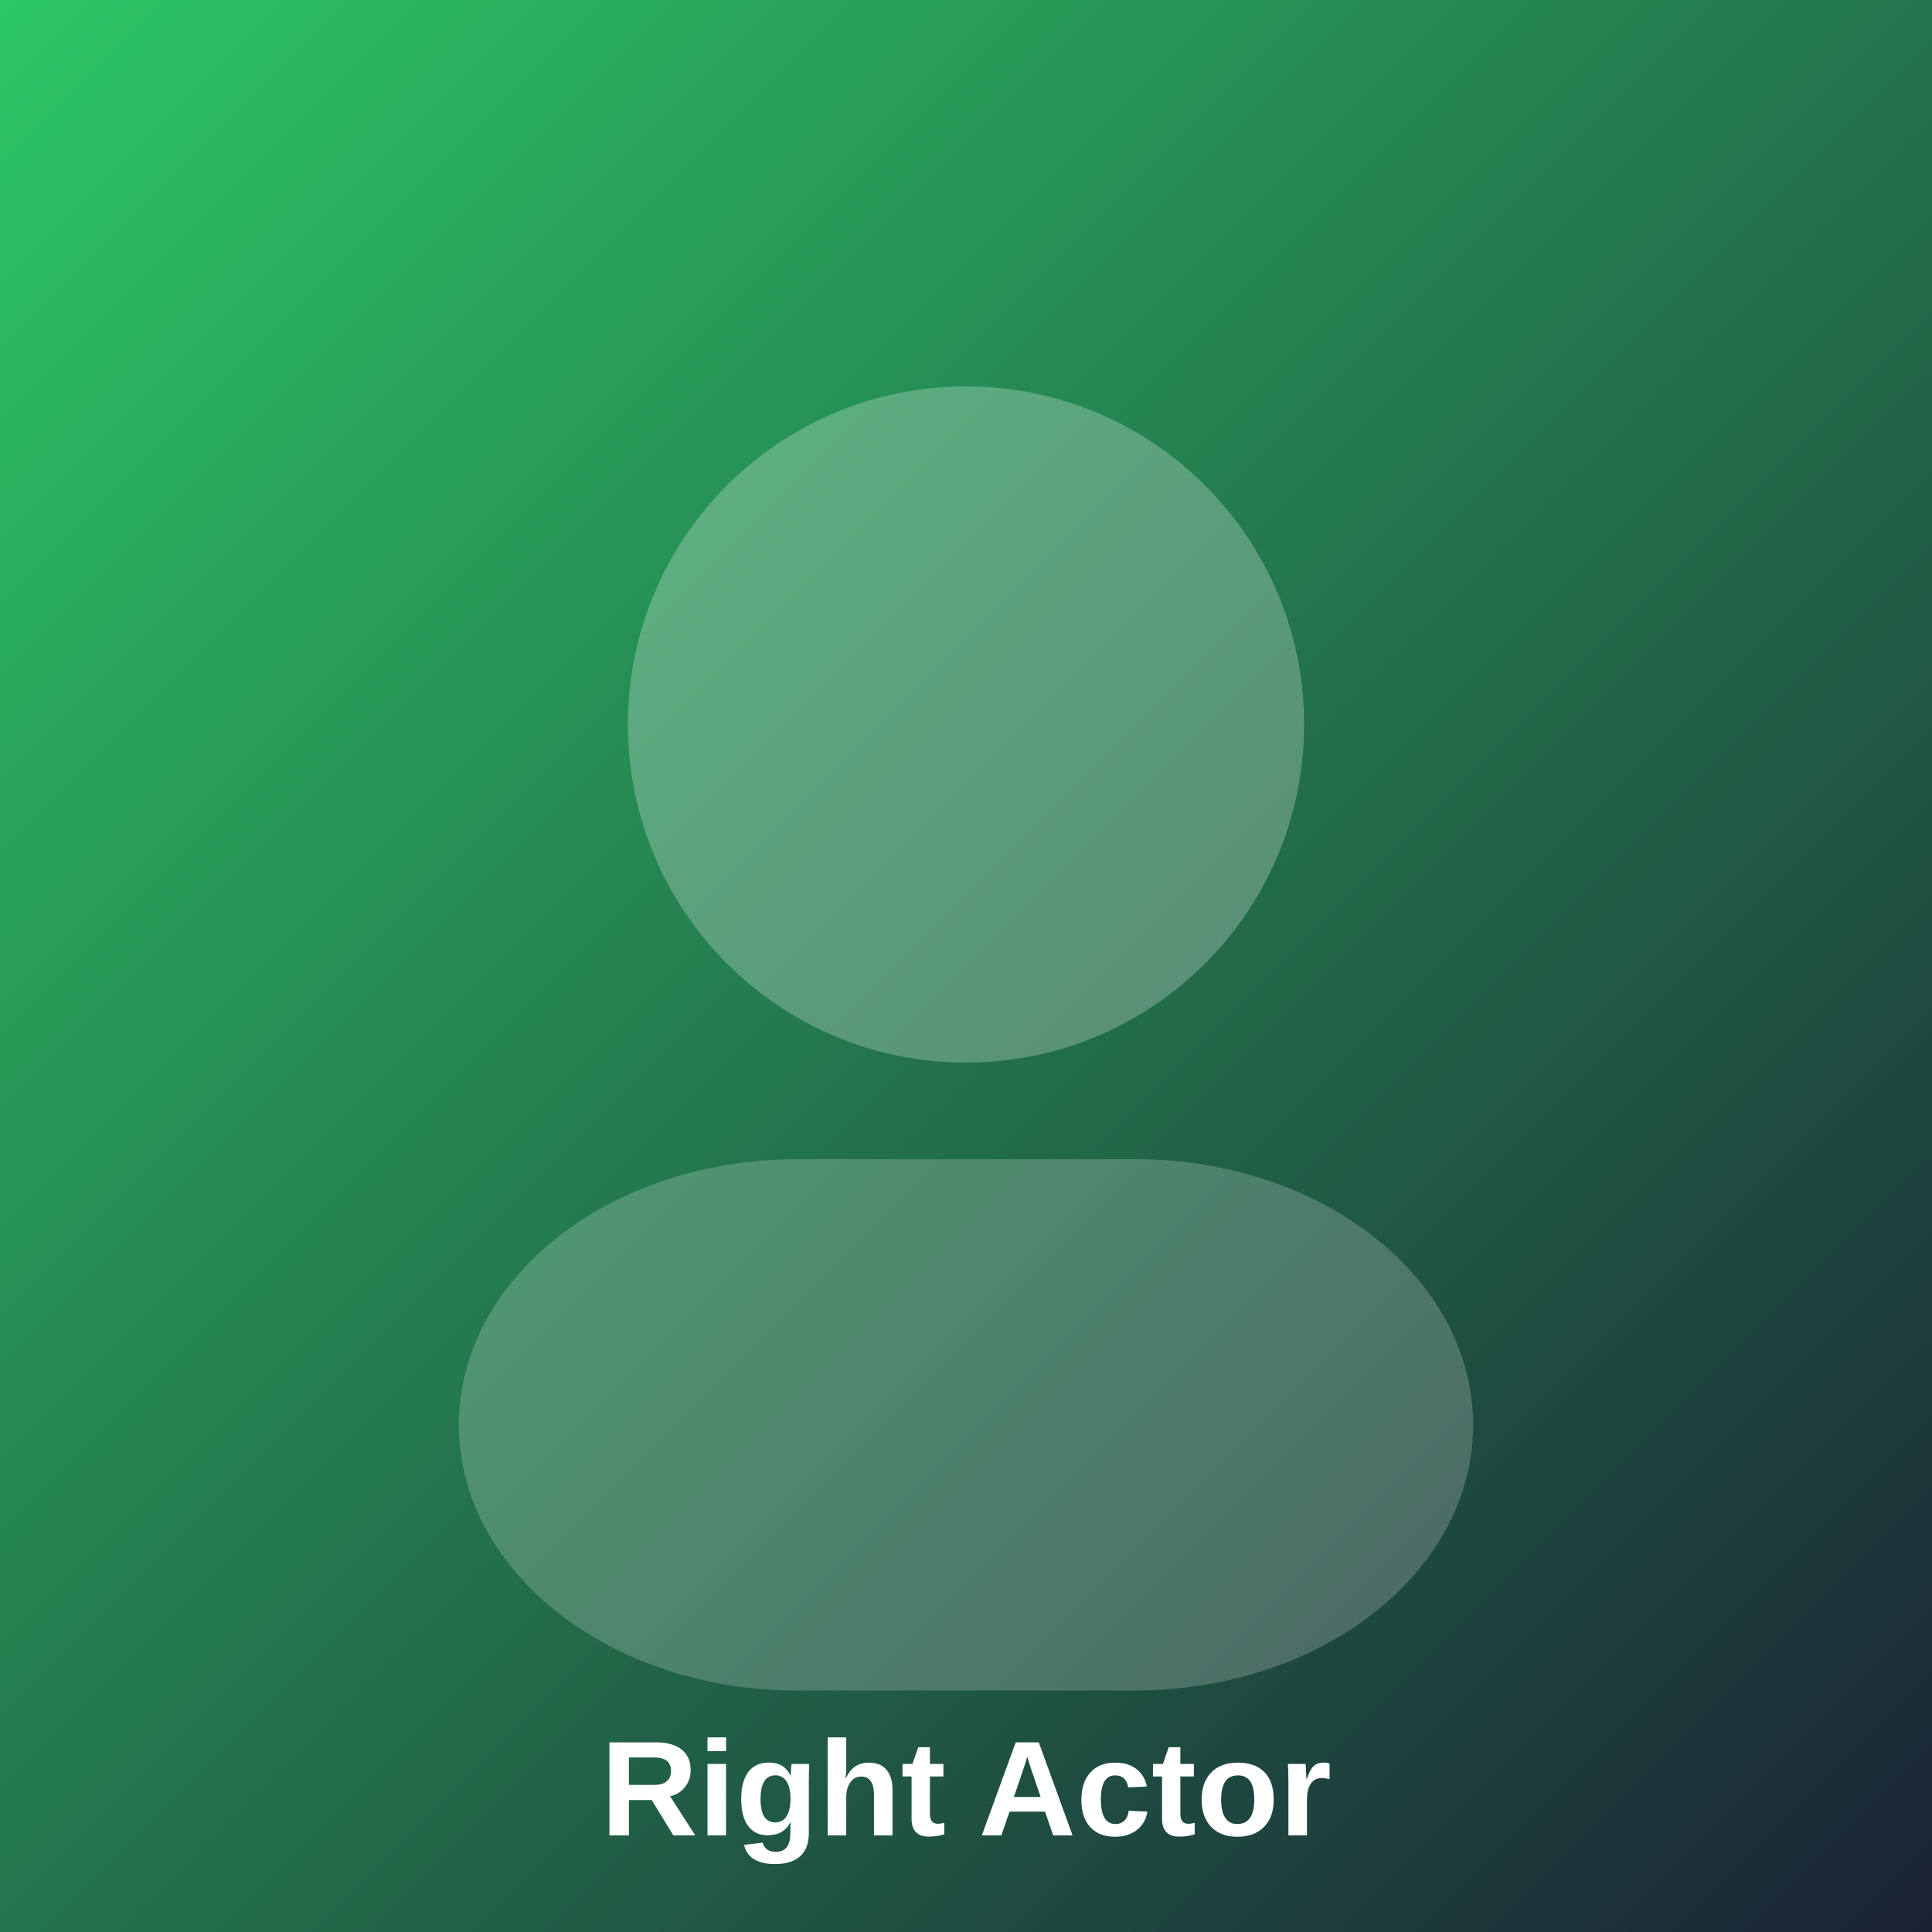
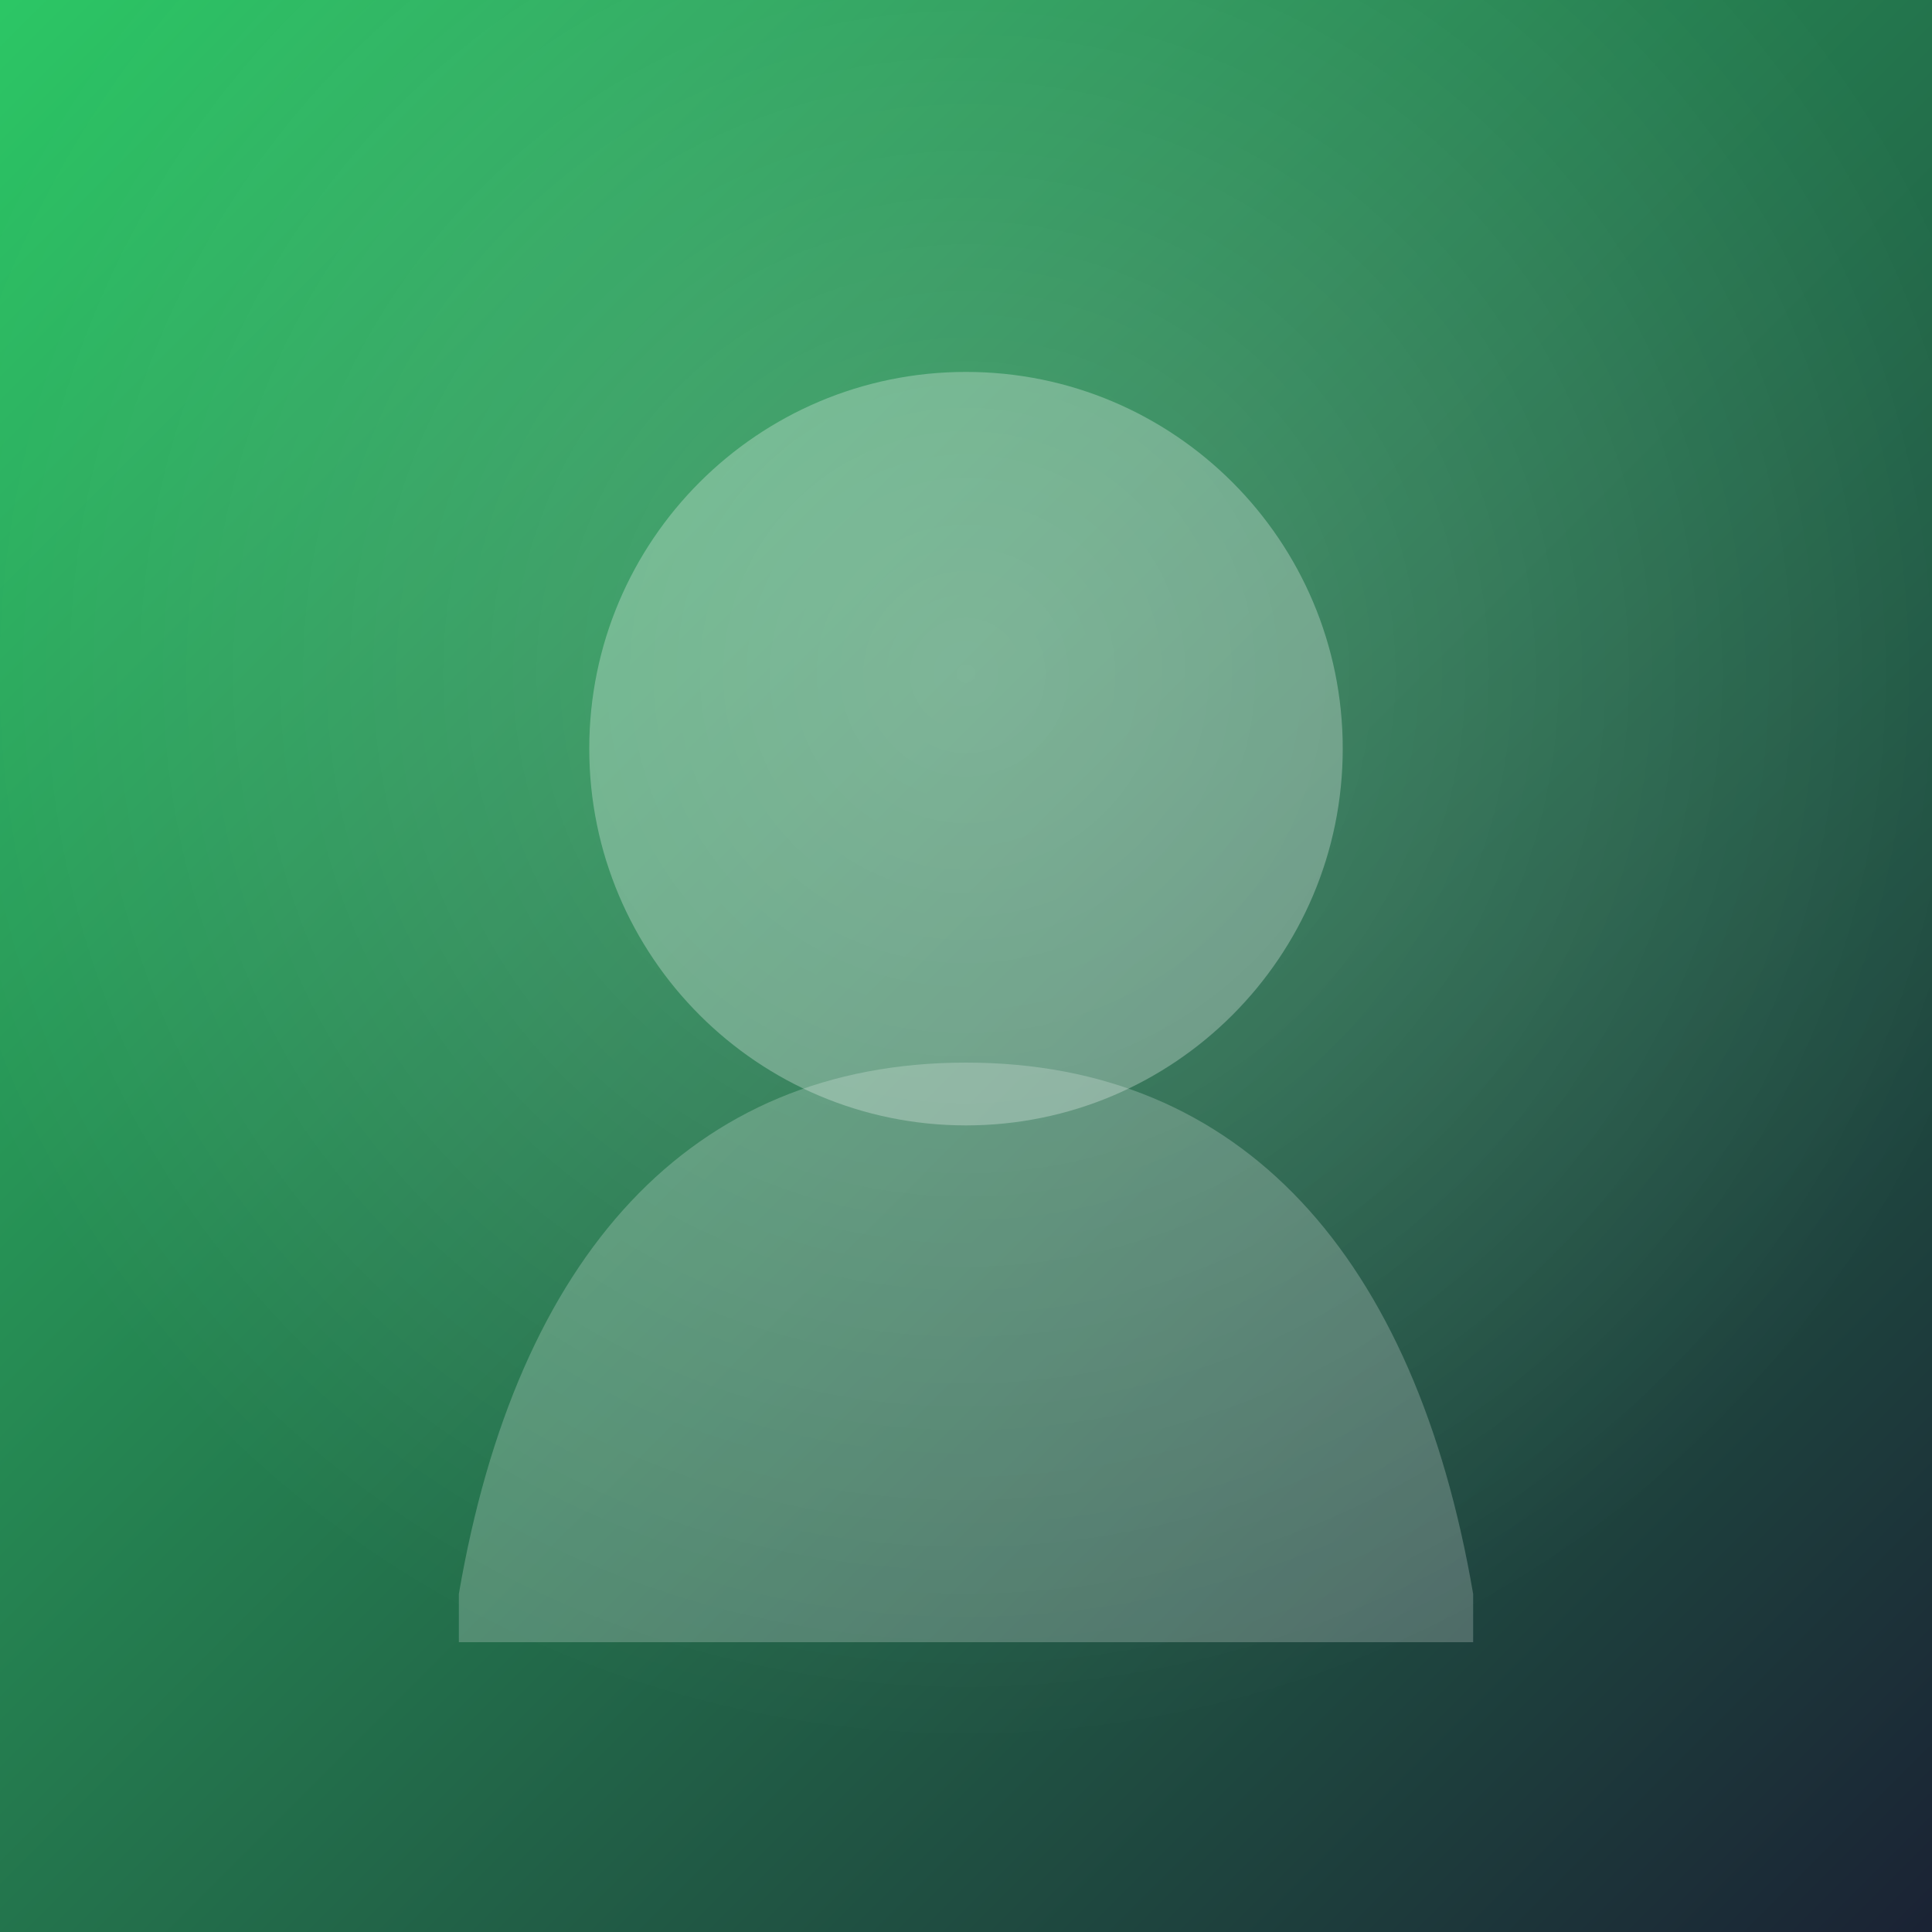
- <svg xmlns="http://www.w3.org/2000/svg" width="400" height="400" viewBox="0 0 400 400">
+ <svg xmlns="http://www.w3.org/2000/svg" width="400" height="400" viewBox="0 0 400 400" role="img" aria-label="Actor portrait">
  <defs>
-     <linearGradient id="g" x1="0" y1="0" x2="1" y2="1">
+     <linearGradient id="bg" x1="0" y1="0" x2="1" y2="1">
      <stop offset="0%" stop-color="#22c55e" stop-opacity="0.95" />
      <stop offset="100%" stop-color="#0f172a" stop-opacity="0.95" />
    </linearGradient>
+     <radialGradient id="glow" cx="50%" cy="35%" r="55%">
+       <stop offset="0%" stop-color="#ffffff" stop-opacity="0.18" />
+       <stop offset="100%" stop-color="#ffffff" stop-opacity="0" />
+     </radialGradient>
  </defs>
-   <rect width="400" height="400" fill="url(#g)" />
-   <circle cx="200" cy="150" r="70" fill="rgba(255,255,255,0.25)" />
-   <rect x="95" y="240" width="210" height="110" rx="70" fill="rgba(255,255,255,0.2)" />
-   <text x="200" y="380" text-anchor="middle" font-family="Arial, sans-serif" font-size="28" font-weight="700" fill="white">Right Actor</text>
+   <rect width="400" height="400" fill="url(#bg)" />
+   <rect width="400" height="400" fill="url(#glow)" />
+   <circle cx="200" cy="155" r="78" fill="rgba(255,255,255,0.28)" />
+   <path d="M95 330c12-70 48-110 105-110s93 40 105 110v10H95z" fill="rgba(255,255,255,0.22)" />
</svg>
